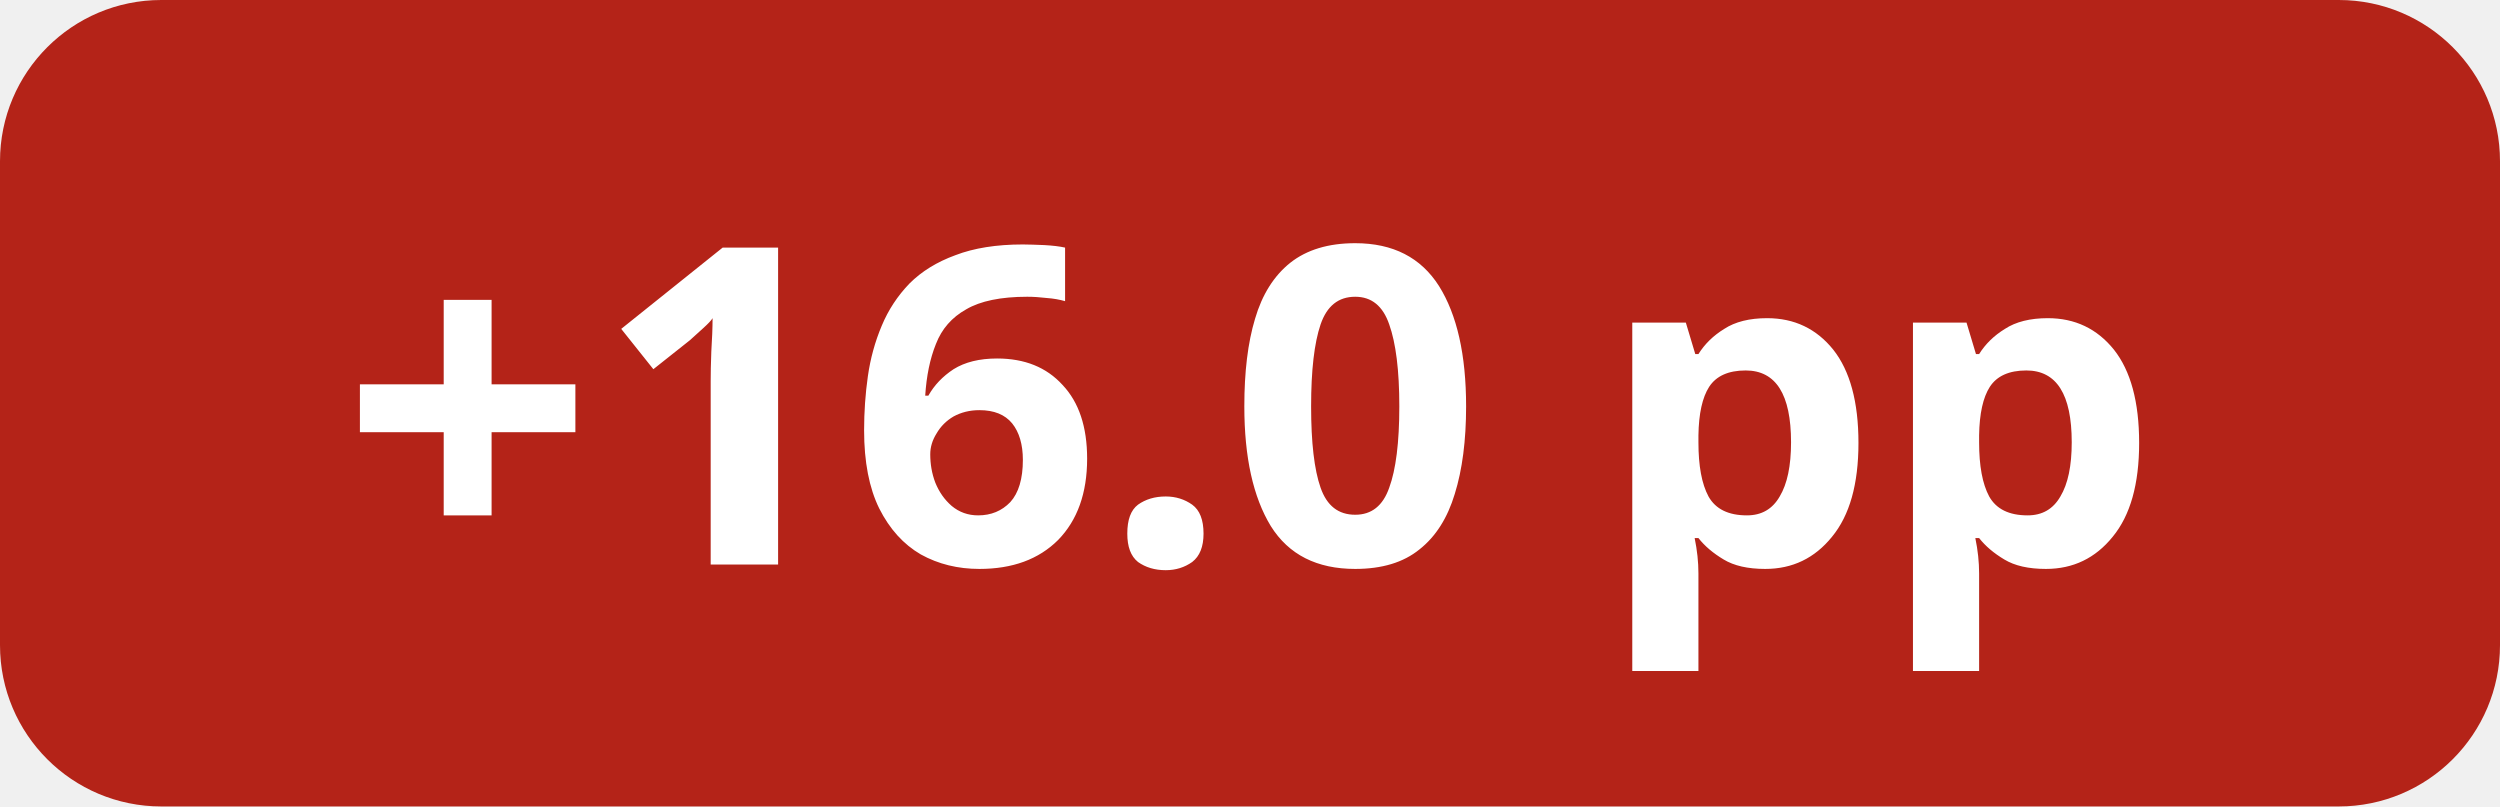
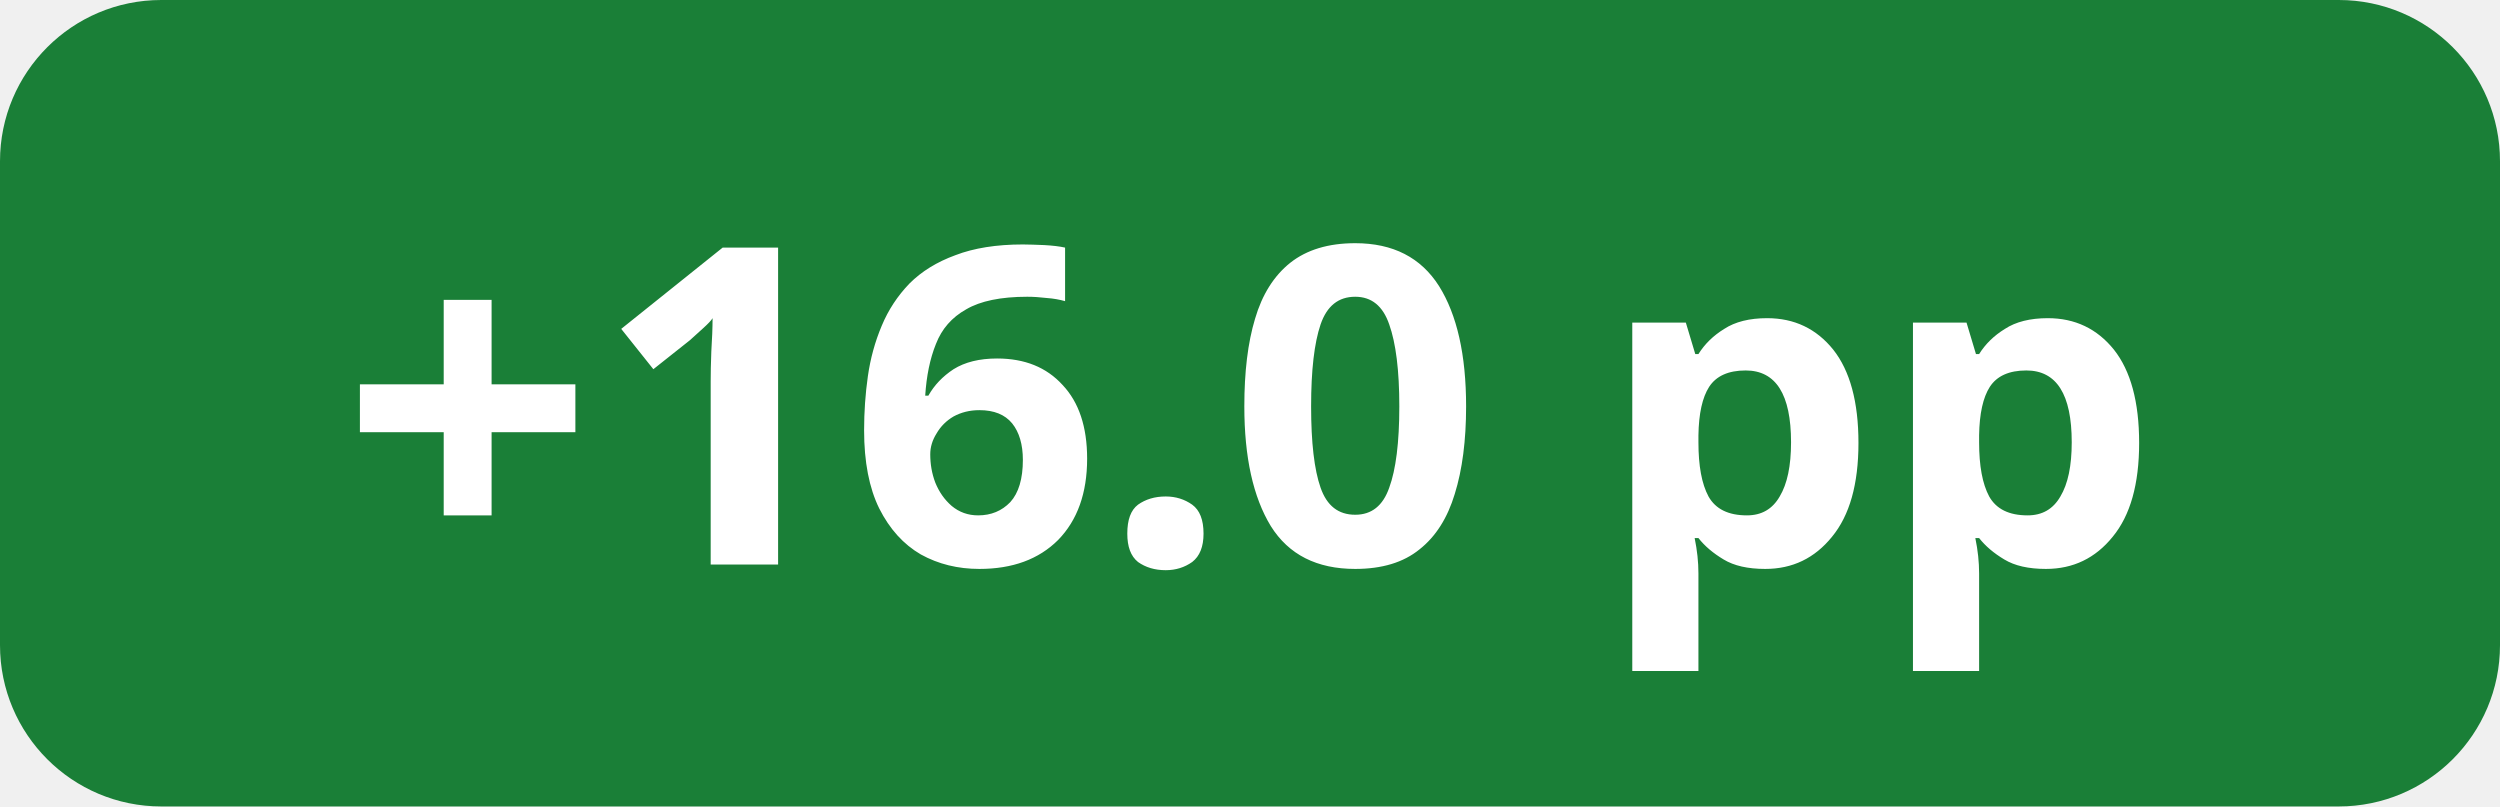
<svg xmlns="http://www.w3.org/2000/svg" width="62" height="20" viewBox="0 0 62 20">
-   <rect width="62" height="20" rx="4" fill="#b42318" />
+   <rect width="62" height="20" rx="4" fill="#1a7f37" />
  <text x="31" y="14" text-anchor="middle" fill="#fff" font-family="sans-serif" font-size="11" font-weight="600">+16.0 pp</text>
</svg>
